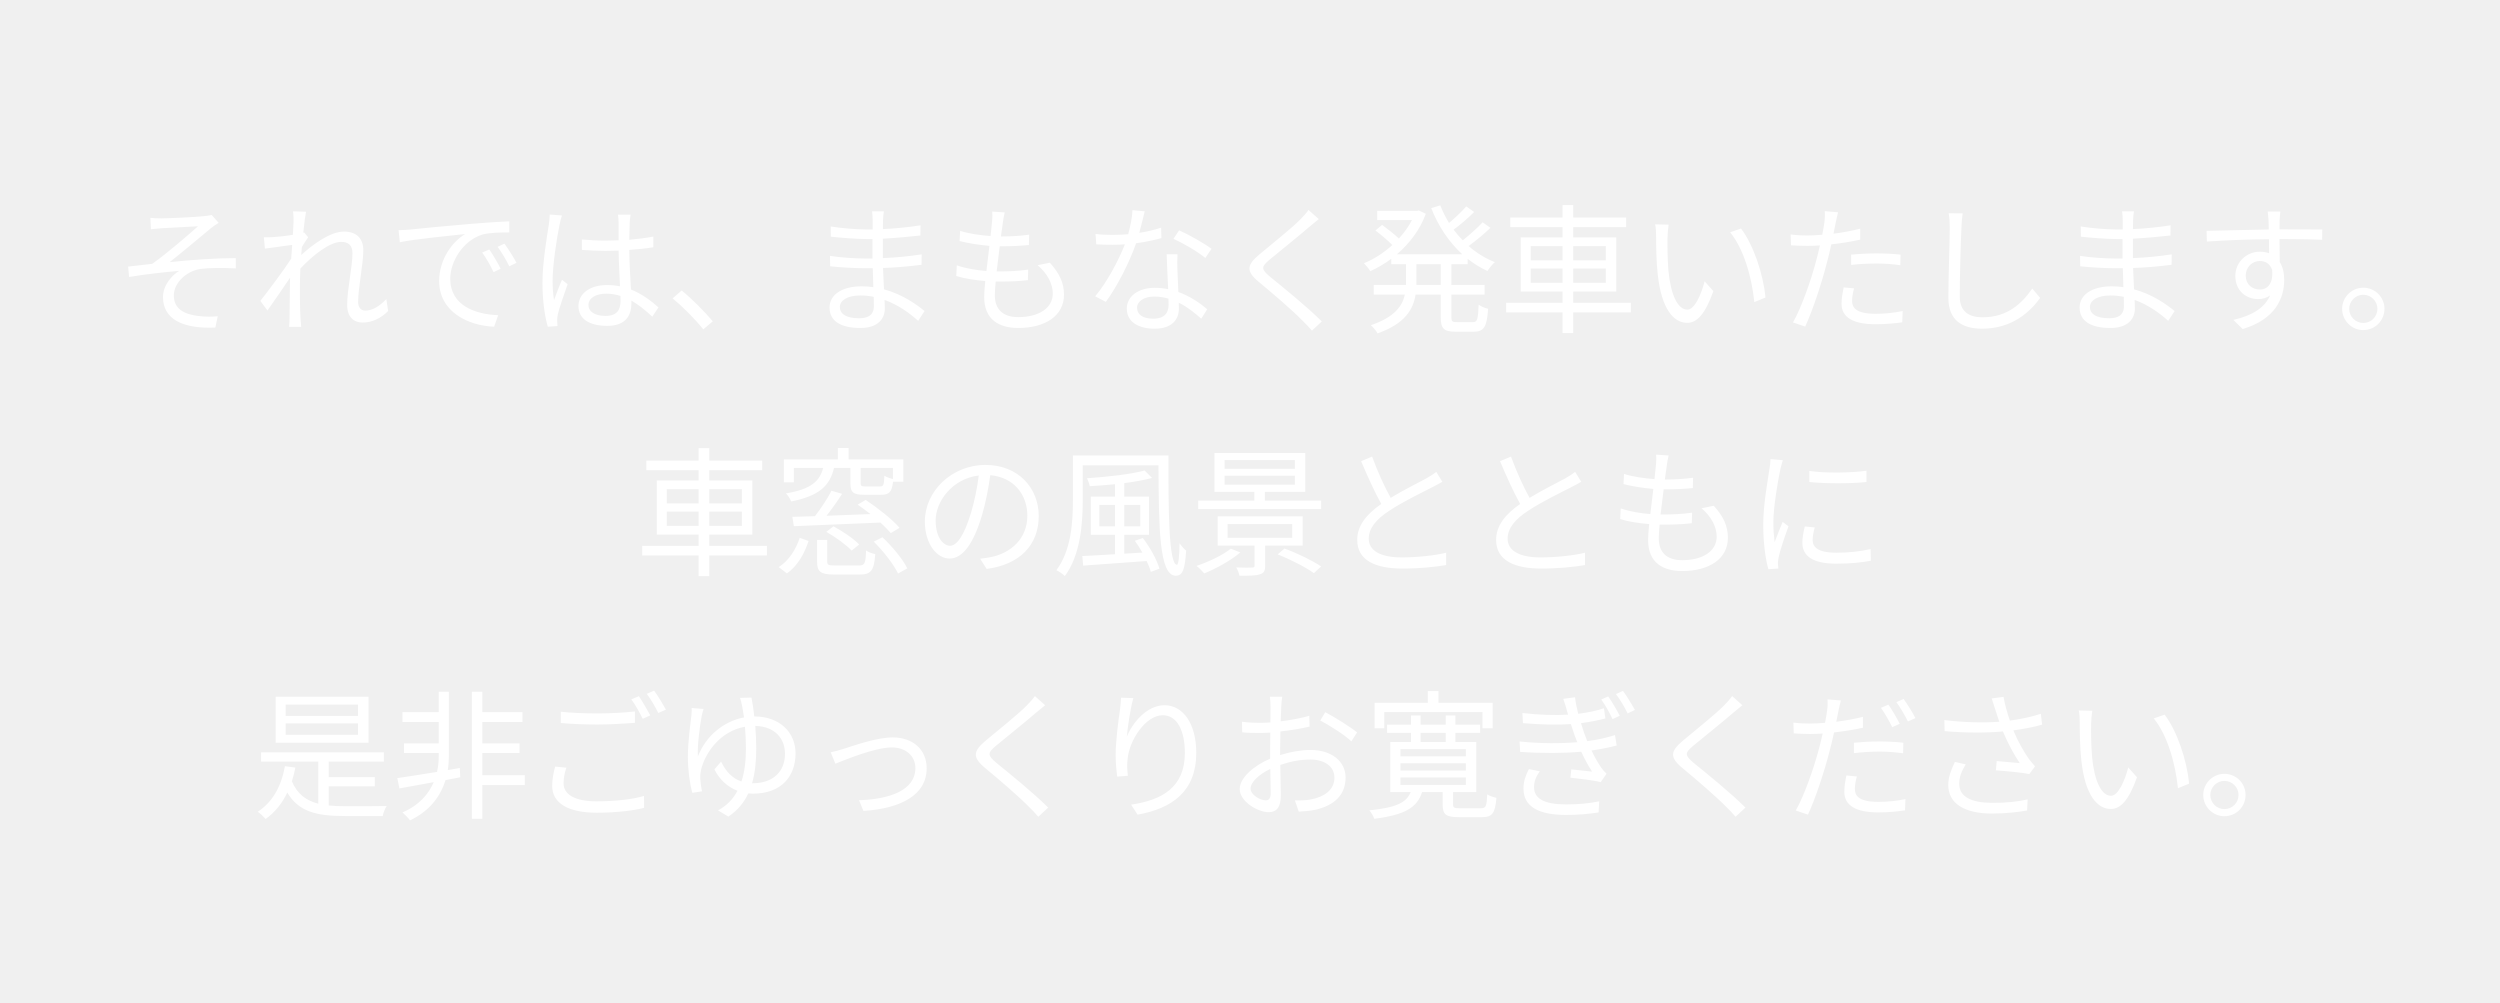
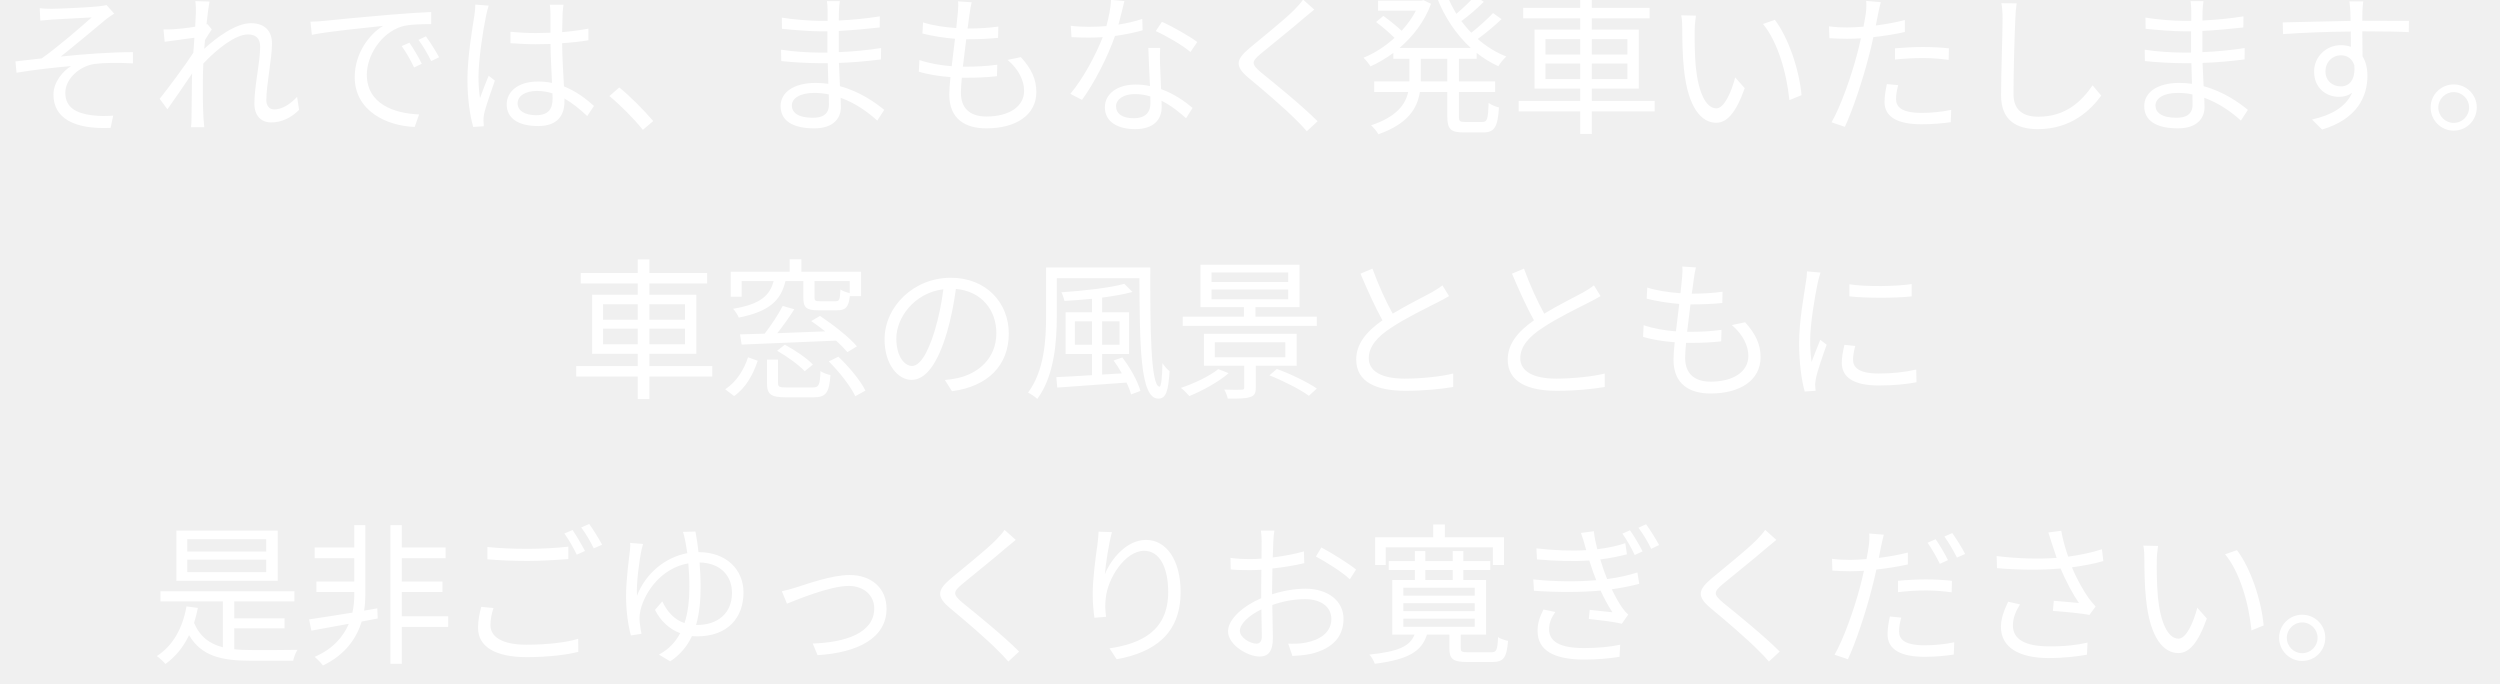
- <svg xmlns="http://www.w3.org/2000/svg" id="_イヤー_4" viewBox="0 0 647.97 259.83">
-   <defs>
-     <style>.cls-1{fill:#fff;font-family:STKaitiSC-Regular, 'Kaiti SC';font-size:36px;}.cls-2{letter-spacing:-.5em;}</style>
-   </defs>
-   <text class="cls-1" transform="translate(29.54 83.35)">
-     <tspan x="0" y="0">それでは、まもなく発車いたします</tspan>
-     <tspan class="cls-2" x="576" y="0">。</tspan>
-     <tspan x="135" y="63">車窓の風景とともに</tspan>
-     <tspan x="36" y="126">是非ごゆっくりお寛ぎください</tspan>
-     <tspan class="cls-2" x="540" y="126">。</tspan>
-   </text>
+ <svg xmlns="http://www.w3.org/2000/svg" version="1.1" id="_イヤー_2" x="0px" y="0px" viewBox="0 0 594 162.4" style="enable-background:new 0 0 594 162.4;" xml:space="preserve">
+   <style type="text/css">
+ 	.st0{fill:#FFFFFF;}
+ 	.st1{font-family:'STKaitiSC-Regular';}
+ 	.st2{font-size:36px;}
+ 	.st3{letter-spacing:-18;}
+ </style>
+   <g id="_イヤー_4">
+     <g transform="translate(29.54 218.69)">
+       <text transform="matrix(1 0 0 1 -29.54 -189.8499)" class="st0 st1 st2">それでは、まもなく発車いたします</text>
+       <text transform="matrix(1 0 0 1 546.46 -189.8499)" class="st0 st1 st2 st3">。</text>
+       <text transform="matrix(1 0 0 1 105.46 -126.8499)" class="st0 st1 st2">車窓の風景とともに</text>
+       <text transform="matrix(1 0 0 1 6.46 -63.8499)" class="st0 st1 st2">是非ごゆっくりお寛ぎください</text>
+       <text transform="matrix(1 0 0 1 510.4599 -63.8499)" class="st0 st1 st2 st3">。</text>
+     </g>
+   </g>
</svg>
